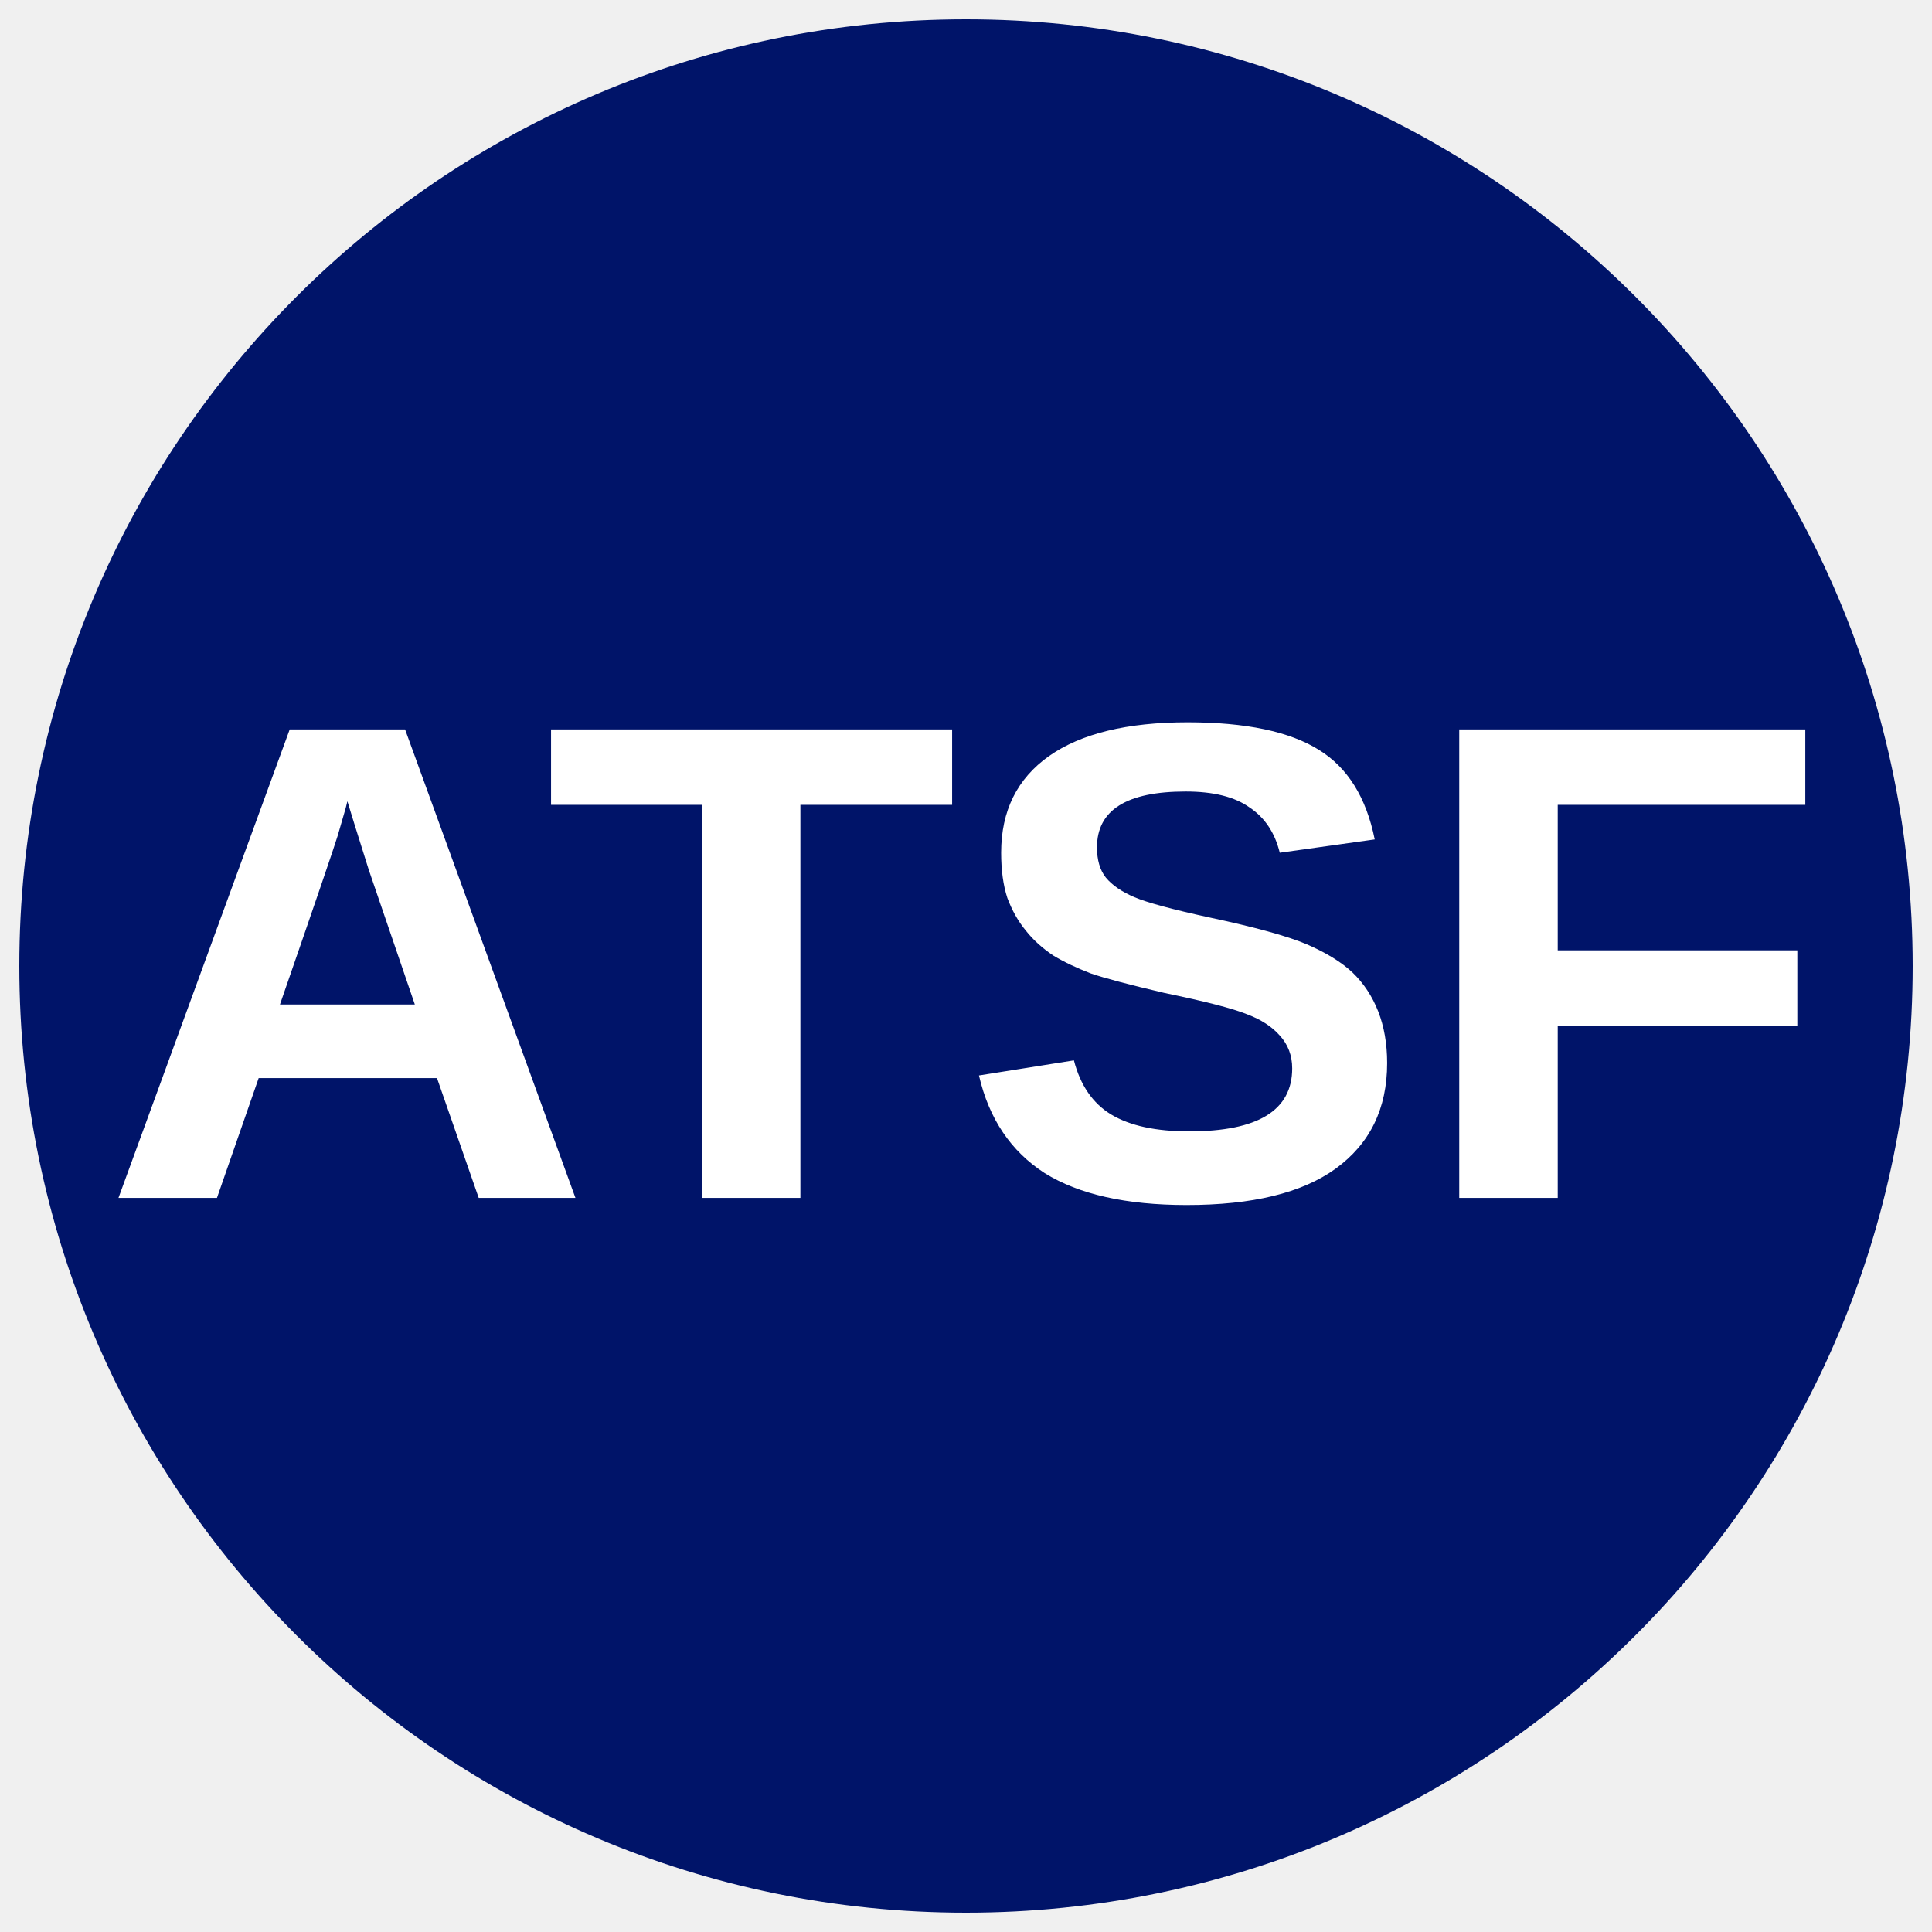
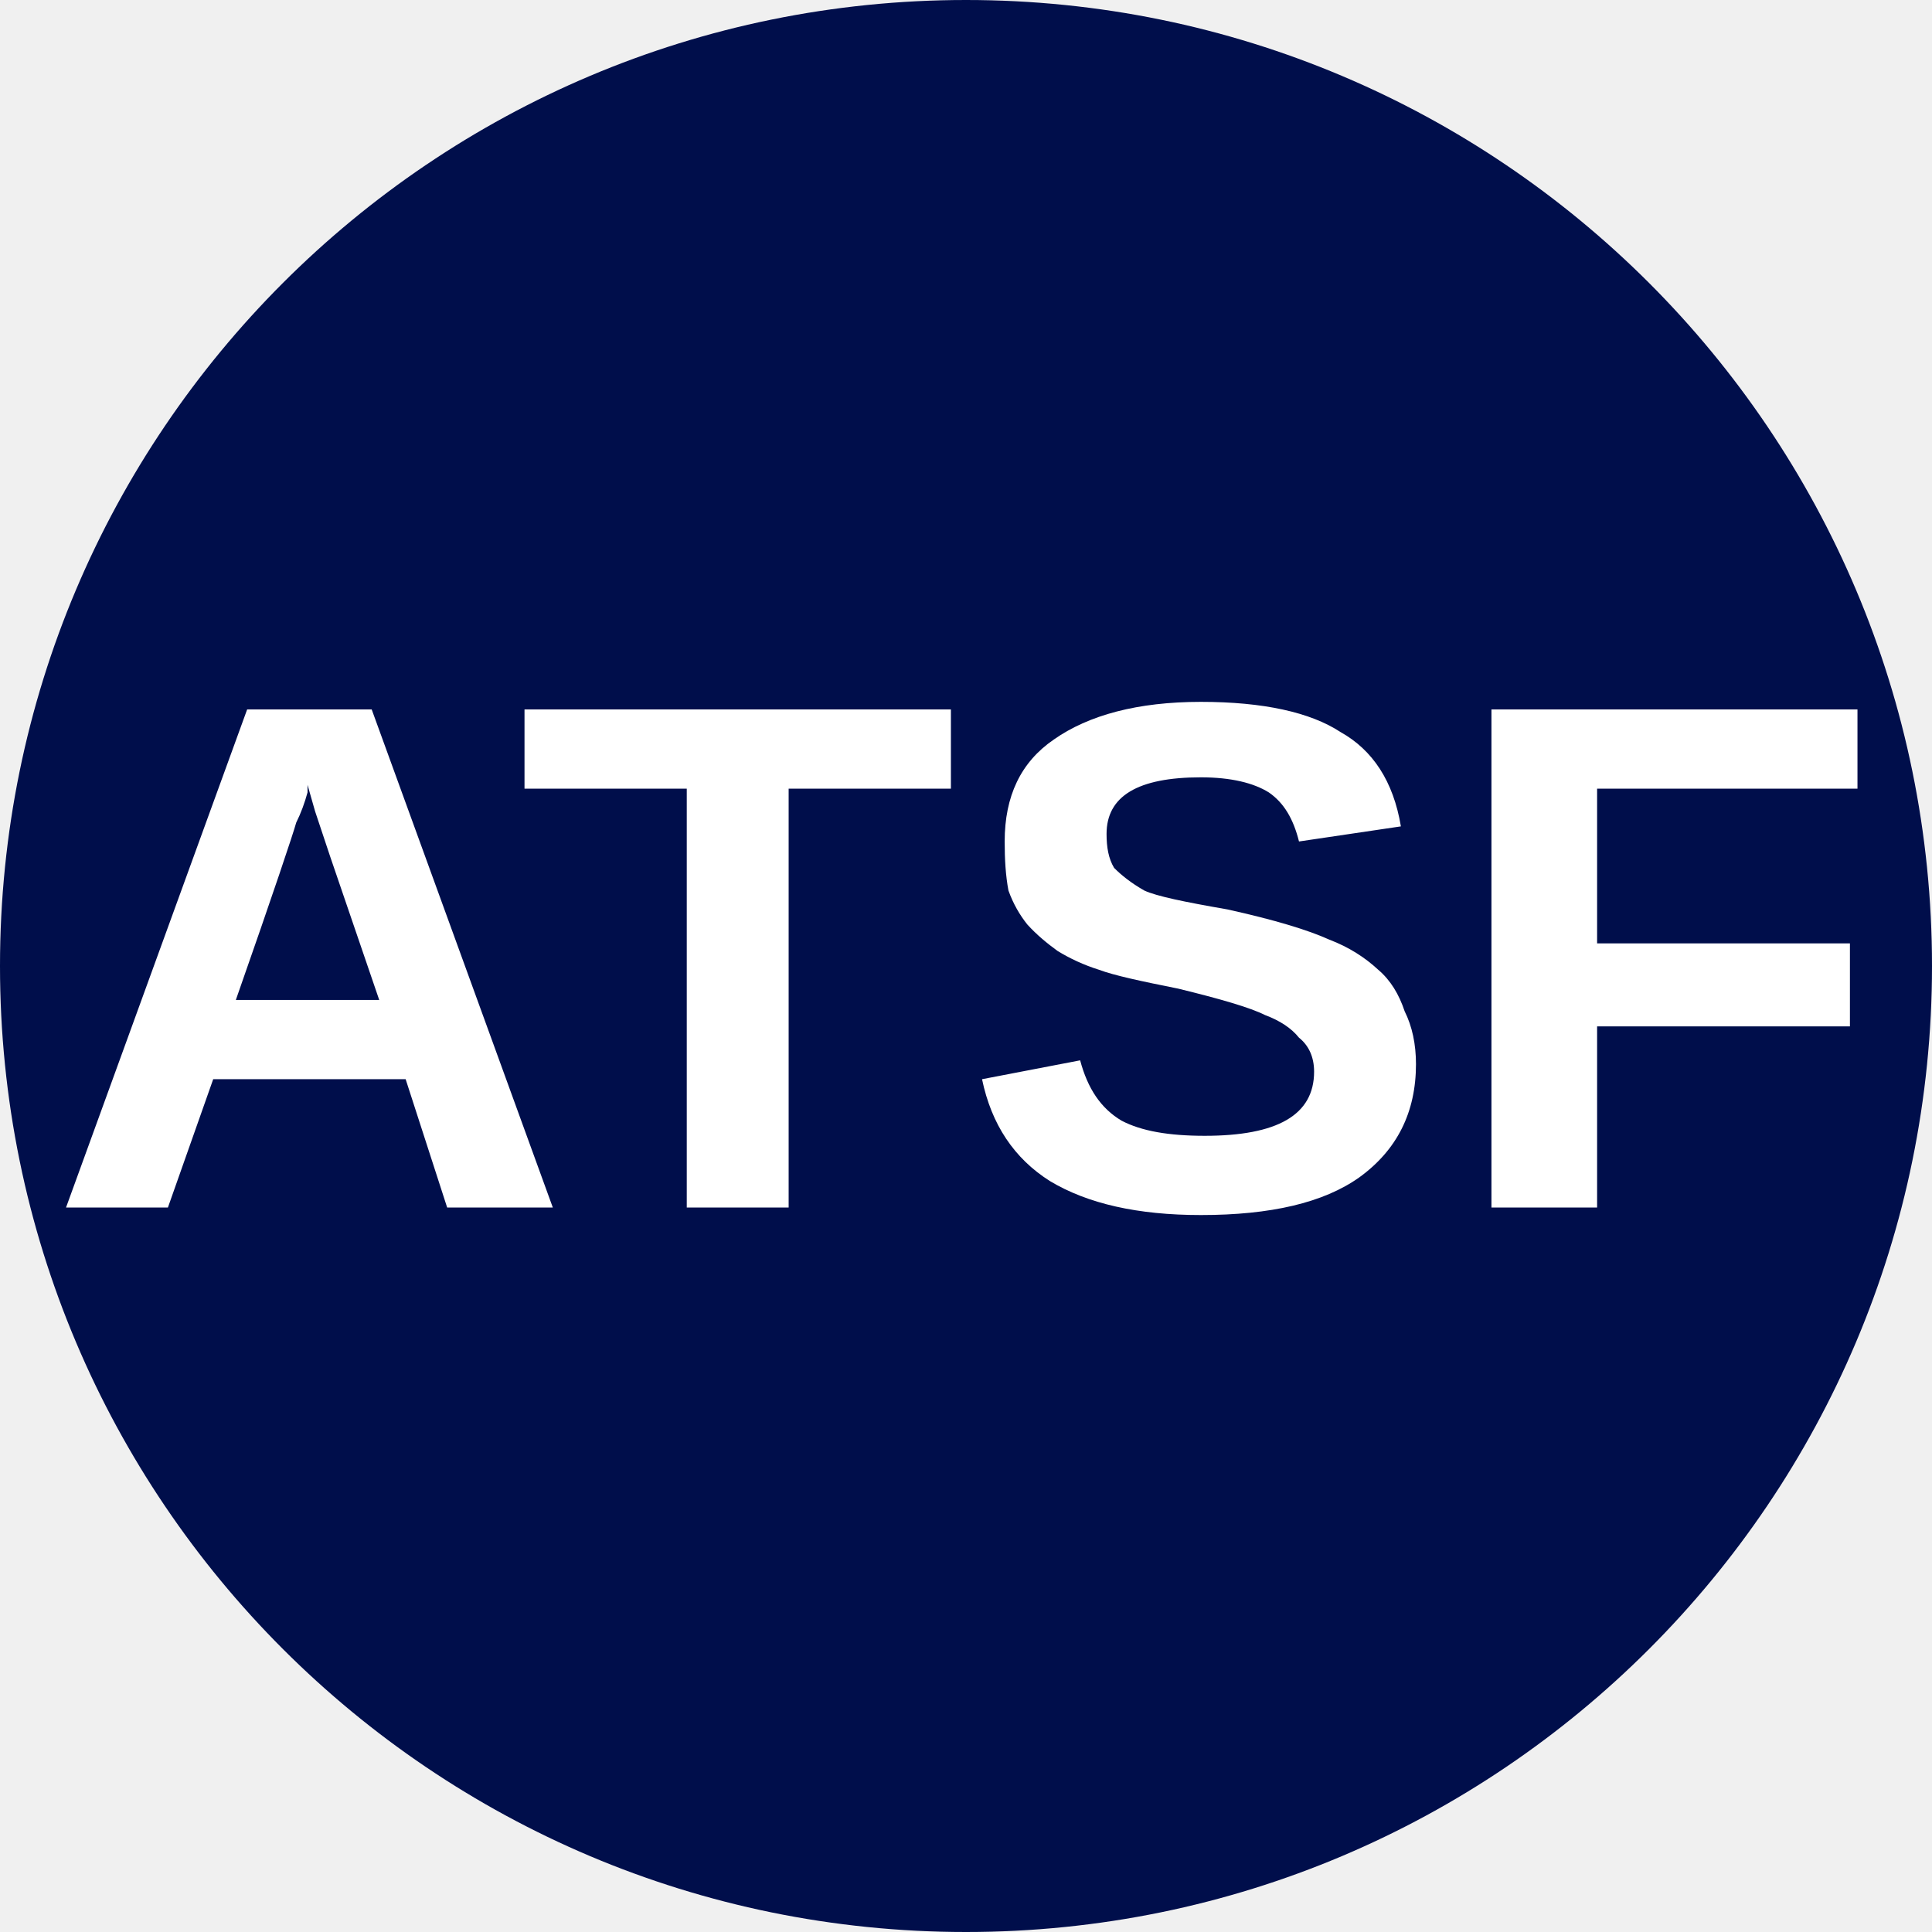
- <svg xmlns="http://www.w3.org/2000/svg" viewBox="0 0 34.02 34.02">
-   <circle cx="50%" cy="50%" r="49%" fill="#001469" />
-   <text x="50%" y="62%" text-anchor="middle" font-weight="700" font-size="12" font-family="Arial" fill="#fff">ATSF</text>
+ <svg xmlns="http://www.w3.org/2000/svg" viewBox="0 0 8 8">
+   <circle cx="4" cy="4" r="4" fill="#000e4b" />
+   <text x="4" y="5" text-anchor="middle" font-weight="700" font-size="3" textLength="7.2" lengthAdjust="spacingAndGlyphs" font-family="Arial" fill="#fff">ATSF</text>
</svg>
